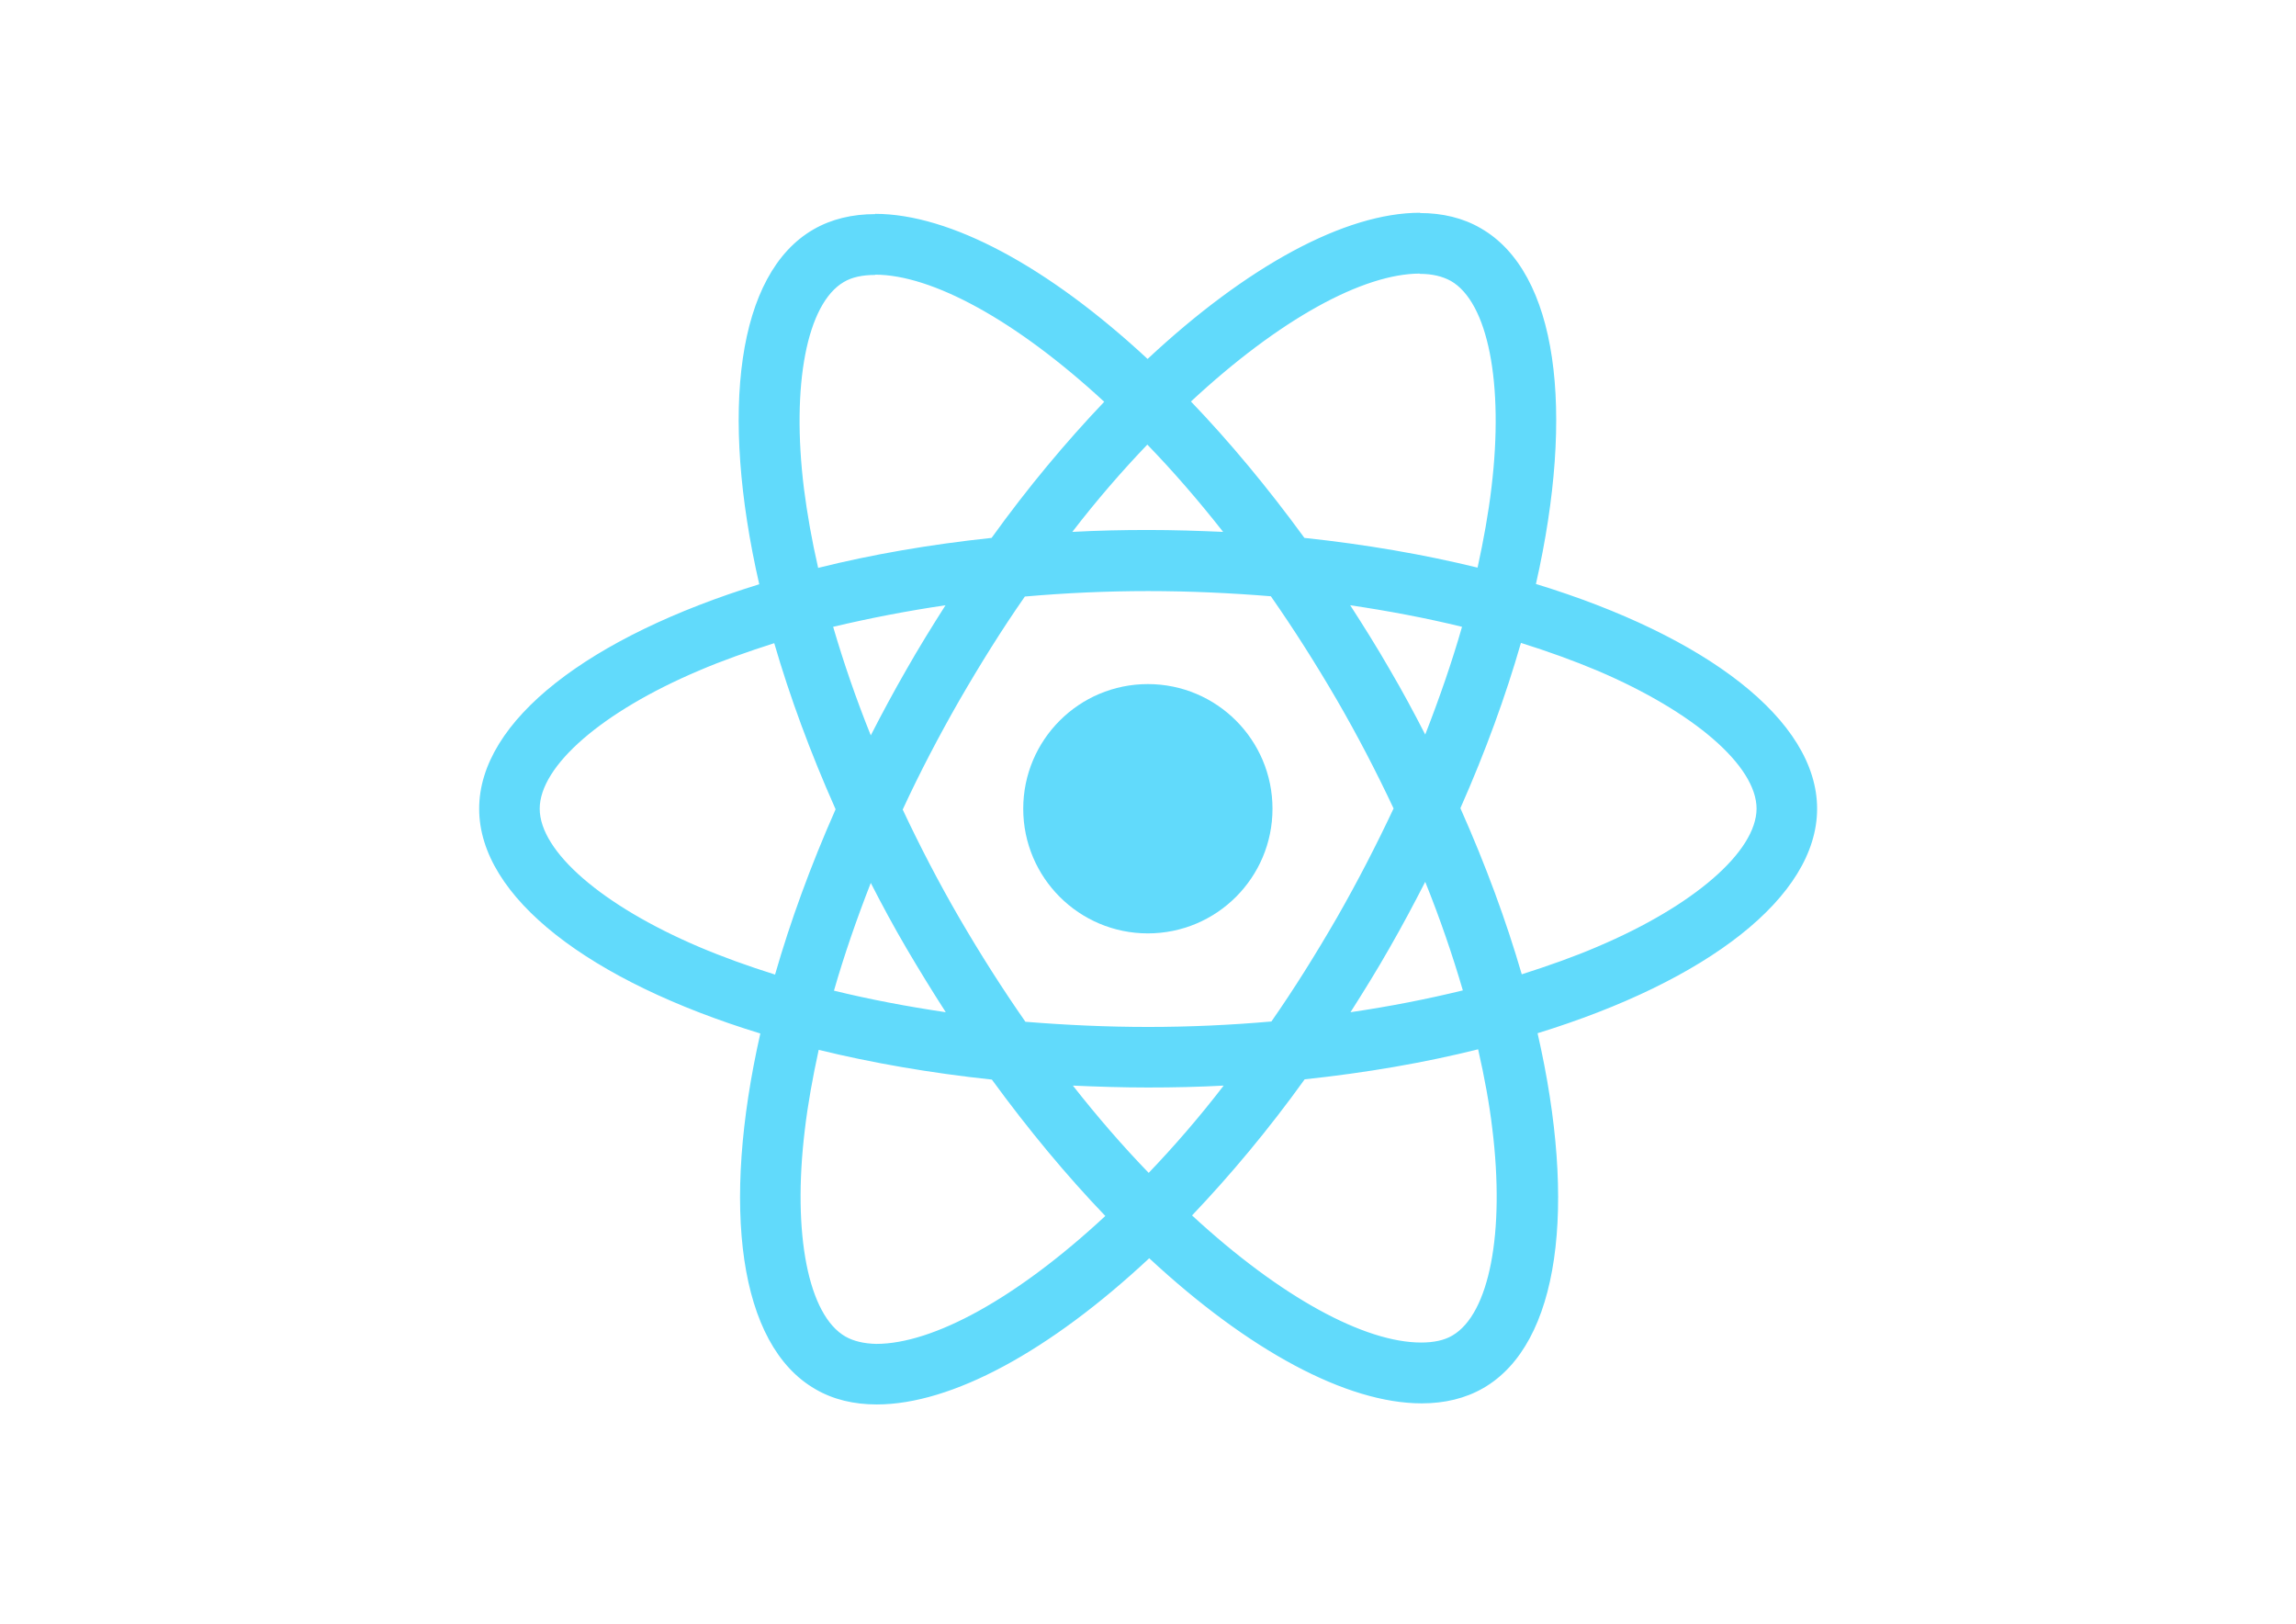
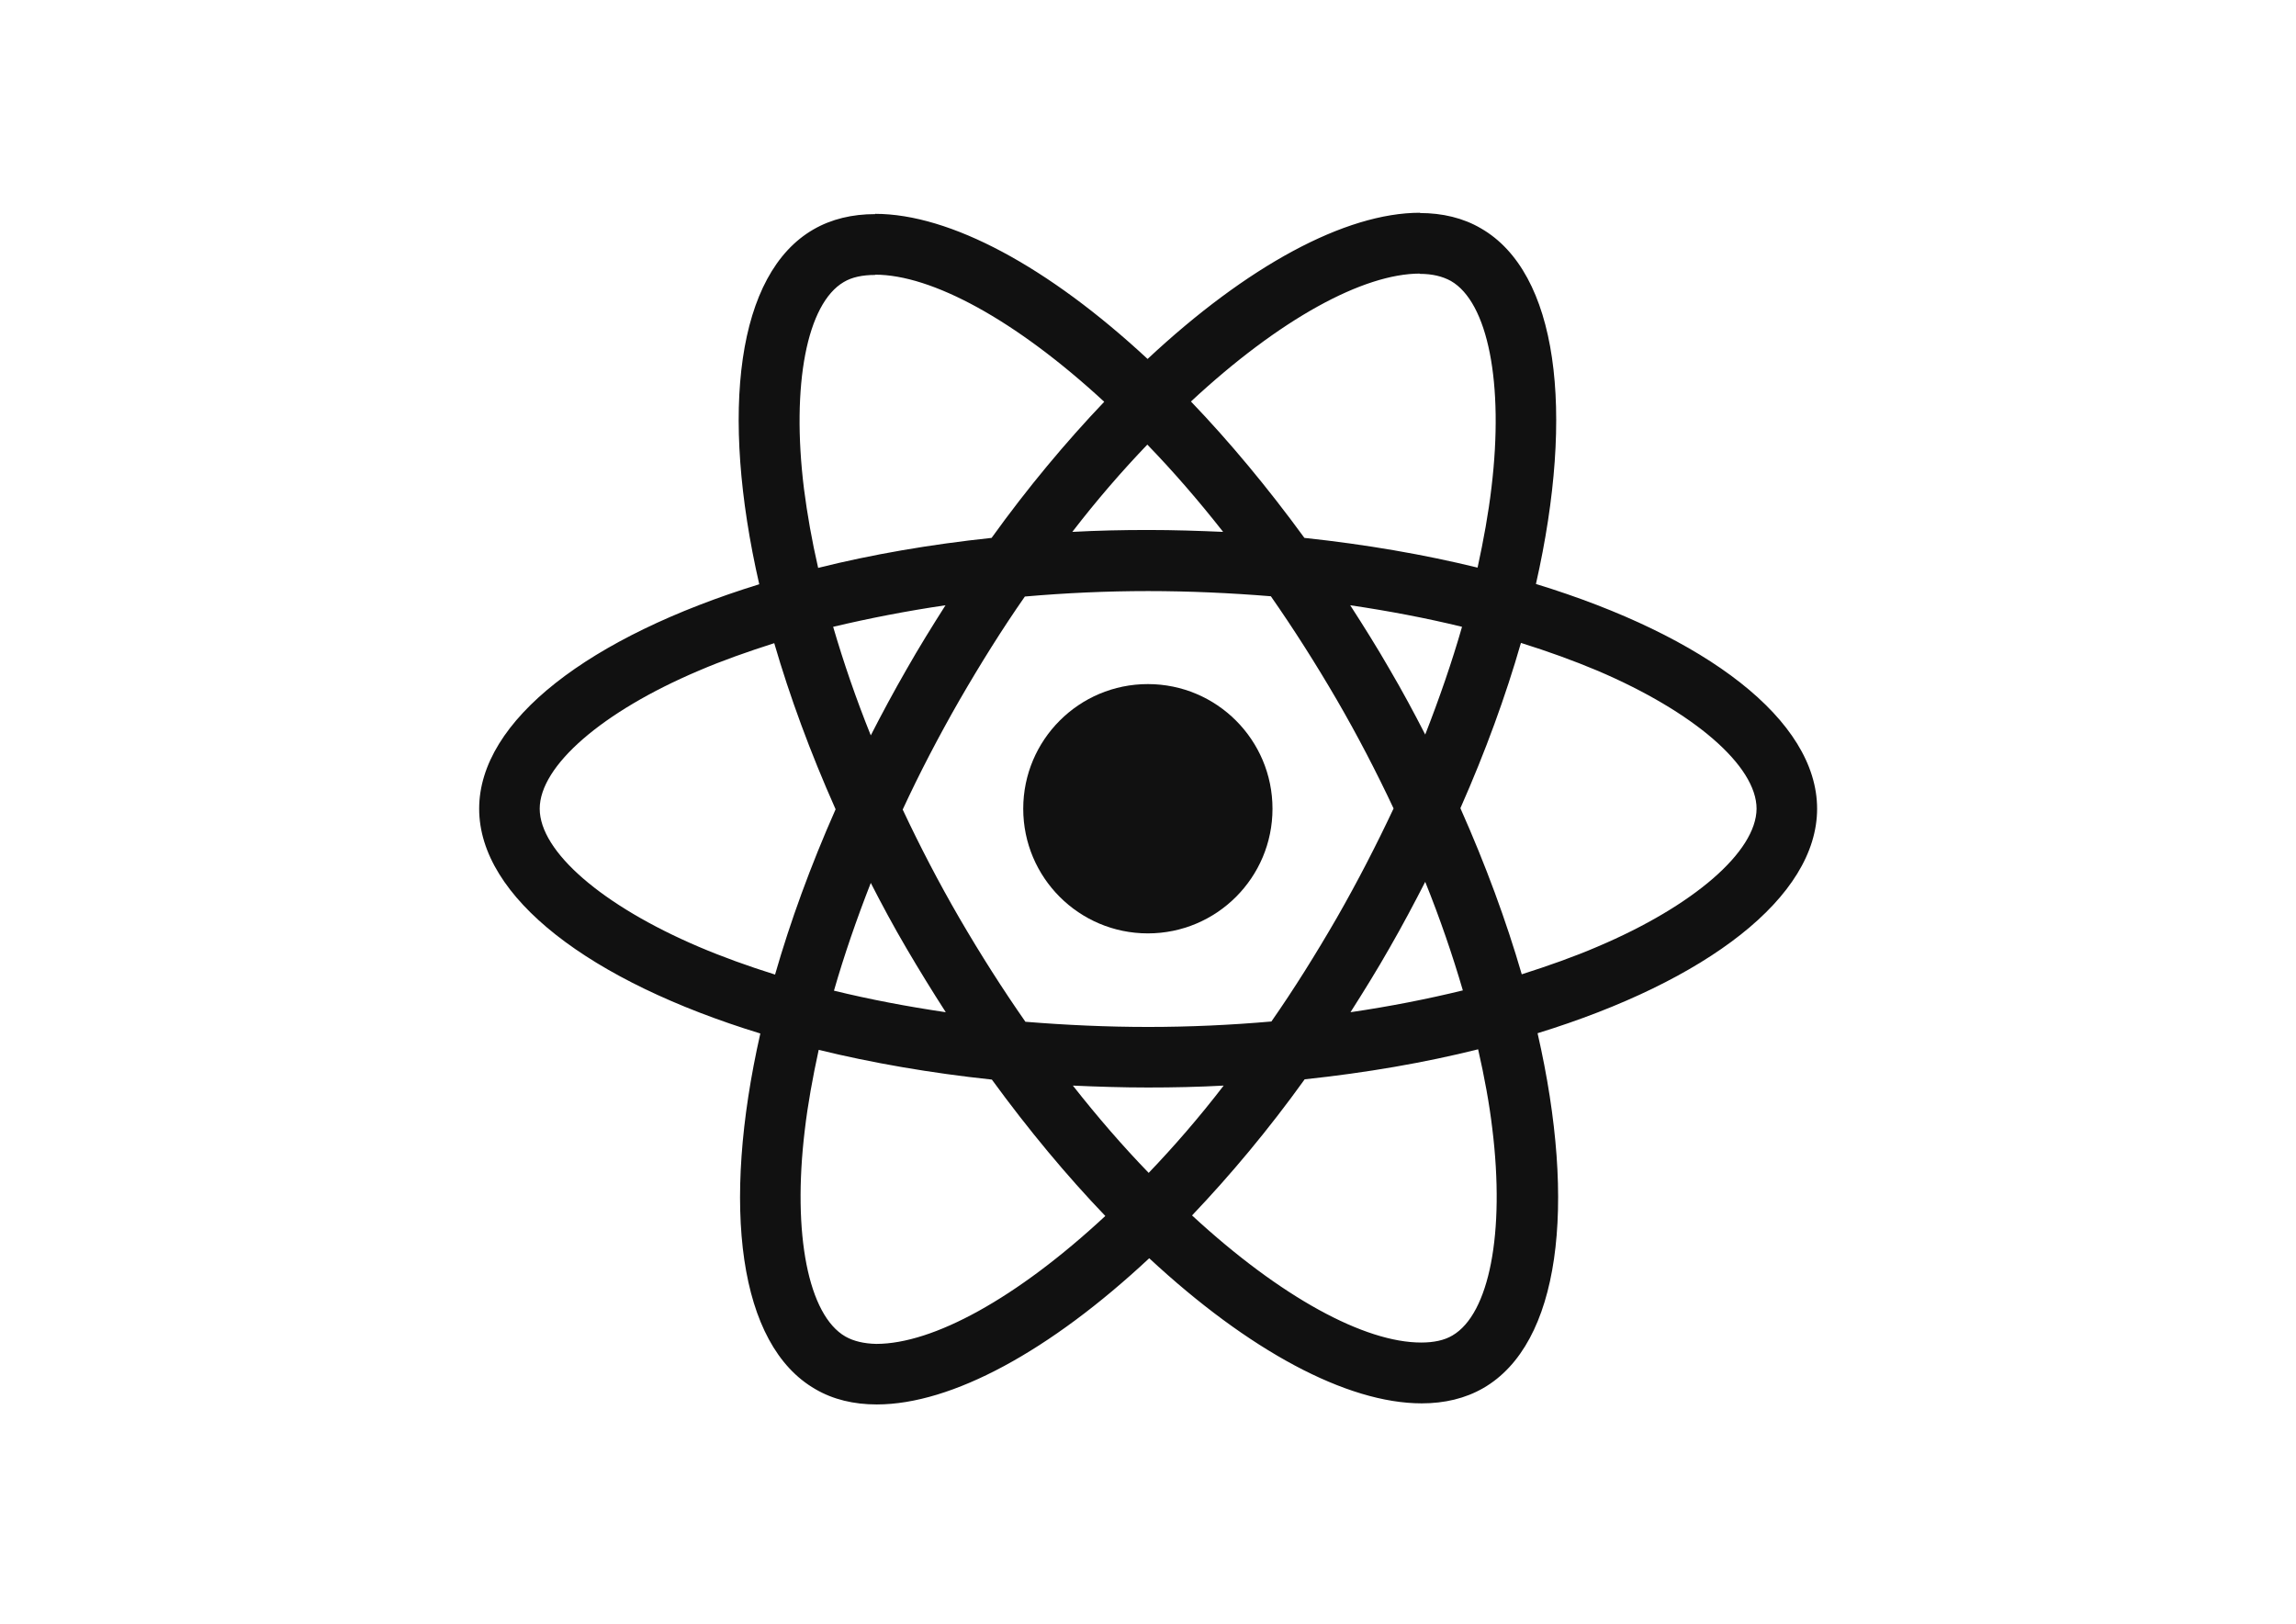
<svg xmlns="http://www.w3.org/2000/svg" viewBox="0 0 841.9 595.3">
-   <g fill="#61DAFB">
+   <g fill="#111">
    <path d="M666.3 296.5c0-32.5-40.7-63.3-103.1-82.4 14.4-63.6 8-114.2-20.2-130.4-6.5-3.8-14.1-5.6-22.4-5.6v22.3c4.6 0 8.3.9 11.4 2.6 13.6 7.8 19.5 37.5 14.9 75.7-1.1 9.4-2.9 19.3-5.1 29.4-19.6-4.8-41-8.5-63.5-10.9-13.5-18.5-27.5-35.3-41.6-50 32.6-30.3 63.2-46.9 84-46.9V78c-27.5 0-63.5 19.6-99.9 53.6-36.4-33.8-72.4-53.2-99.9-53.2v22.3c20.7 0 51.4 16.5 84 46.6-14 14.7-28 31.4-41.3 49.9-22.6 2.4-44 6.1-63.6 11-2.3-10-4-19.7-5.2-29-4.7-38.2 1.1-67.9 14.6-75.8 3-1.8 6.9-2.6 11.5-2.6V78.5c-8.4 0-16 1.8-22.6 5.6-28.1 16.2-34.4 66.7-19.9 130.1-62.2 19.2-102.7 49.9-102.7 82.3 0 32.5 40.7 63.3 103.1 82.4-14.4 63.6-8 114.2 20.2 130.4 6.5 3.8 14.1 5.6 22.5 5.6 27.5 0 63.5-19.6 99.9-53.6 36.4 33.8 72.4 53.2 99.9 53.2 8.4 0 16-1.8 22.6-5.6 28.1-16.2 34.4-66.7 19.9-130.1 62-19.1 102.5-49.9 102.5-82.3zm-130.2-66.7c-3.7 12.9-8.3 26.2-13.5 39.5-4.1-8-8.4-16-13.1-24-4.6-8-9.5-15.8-14.4-23.4 14.2 2.1 27.9 4.7 41 7.9zm-45.8 106.5c-7.8 13.5-15.8 26.3-24.1 38.2-14.9 1.3-30 2-45.2 2-15.1 0-30.2-.7-45-1.9-8.3-11.9-16.4-24.6-24.2-38-7.6-13.1-14.5-26.4-20.8-39.8 6.2-13.4 13.2-26.8 20.7-39.9 7.8-13.5 15.8-26.3 24.1-38.2 14.9-1.3 30-2 45.2-2 15.1 0 30.2.7 45 1.9 8.3 11.9 16.4 24.6 24.2 38 7.6 13.1 14.5 26.4 20.8 39.8-6.3 13.4-13.2 26.8-20.7 39.9zm32.3-13c5.4 13.4 10 26.8 13.8 39.8-13.1 3.2-26.9 5.9-41.2 8 4.9-7.7 9.8-15.6 14.4-23.7 4.6-8 8.9-16.1 13-24.1zM421.2 430c-9.3-9.6-18.6-20.3-27.8-32 9 .4 18.2.7 27.5.7 9.4 0 18.7-.2 27.8-.7-9 11.7-18.3 22.4-27.5 32zm-74.4-58.9c-14.2-2.1-27.9-4.7-41-7.9 3.7-12.9 8.3-26.2 13.5-39.5 4.1 8 8.4 16 13.1 24 4.7 8 9.5 15.8 14.4 23.4zM420.7 163c9.3 9.6 18.6 20.3 27.8 32-9-.4-18.2-.7-27.5-.7-9.4 0-18.7.2-27.8.7 9-11.7 18.3-22.4 27.5-32zm-74 58.9c-4.9 7.7-9.8 15.6-14.4 23.7-4.6 8-8.9 16-13 24-5.4-13.4-10-26.8-13.8-39.8 13.1-3.1 26.9-5.8 41.2-7.9zm-90.5 125.2c-35.4-15.1-58.3-34.9-58.3-50.6 0-15.7 22.9-35.6 58.3-50.6 8.6-3.7 18-7 27.7-10.1 5.7 19.6 13.2 40 22.5 60.9-9.2 20.8-16.6 41.1-22.2 60.6-9.9-3.1-19.3-6.5-28-10.2zM310 490c-13.6-7.8-19.5-37.5-14.9-75.7 1.1-9.4 2.9-19.3 5.1-29.4 19.6 4.8 41 8.5 63.5 10.9 13.5 18.5 27.5 35.3 41.6 50-32.6 30.3-63.2 46.9-84 46.9-4.5-.1-8.3-1-11.3-2.7zm237.2-76.2c4.7 38.2-1.1 67.9-14.6 75.8-3 1.8-6.9 2.6-11.5 2.6-20.7 0-51.4-16.5-84-46.6 14-14.7 28-31.4 41.3-49.9 22.6-2.4 44-6.1 63.6-11 2.3 10.1 4.1 19.8 5.2 29.1zm38.5-66.7c-8.6 3.7-18 7-27.7 10.1-5.7-19.6-13.2-40-22.5-60.9 9.2-20.8 16.6-41.1 22.2-60.6 9.9 3.1 19.3 6.5 28.1 10.2 35.4 15.1 58.3 34.9 58.3 50.6-.1 15.7-23 35.6-58.4 50.6zM320.8 78.4z" />
    <circle cx="420.9" cy="296.5" r="45.7" />
    <path d="M520.5 78.1z" />
  </g>
</svg>
